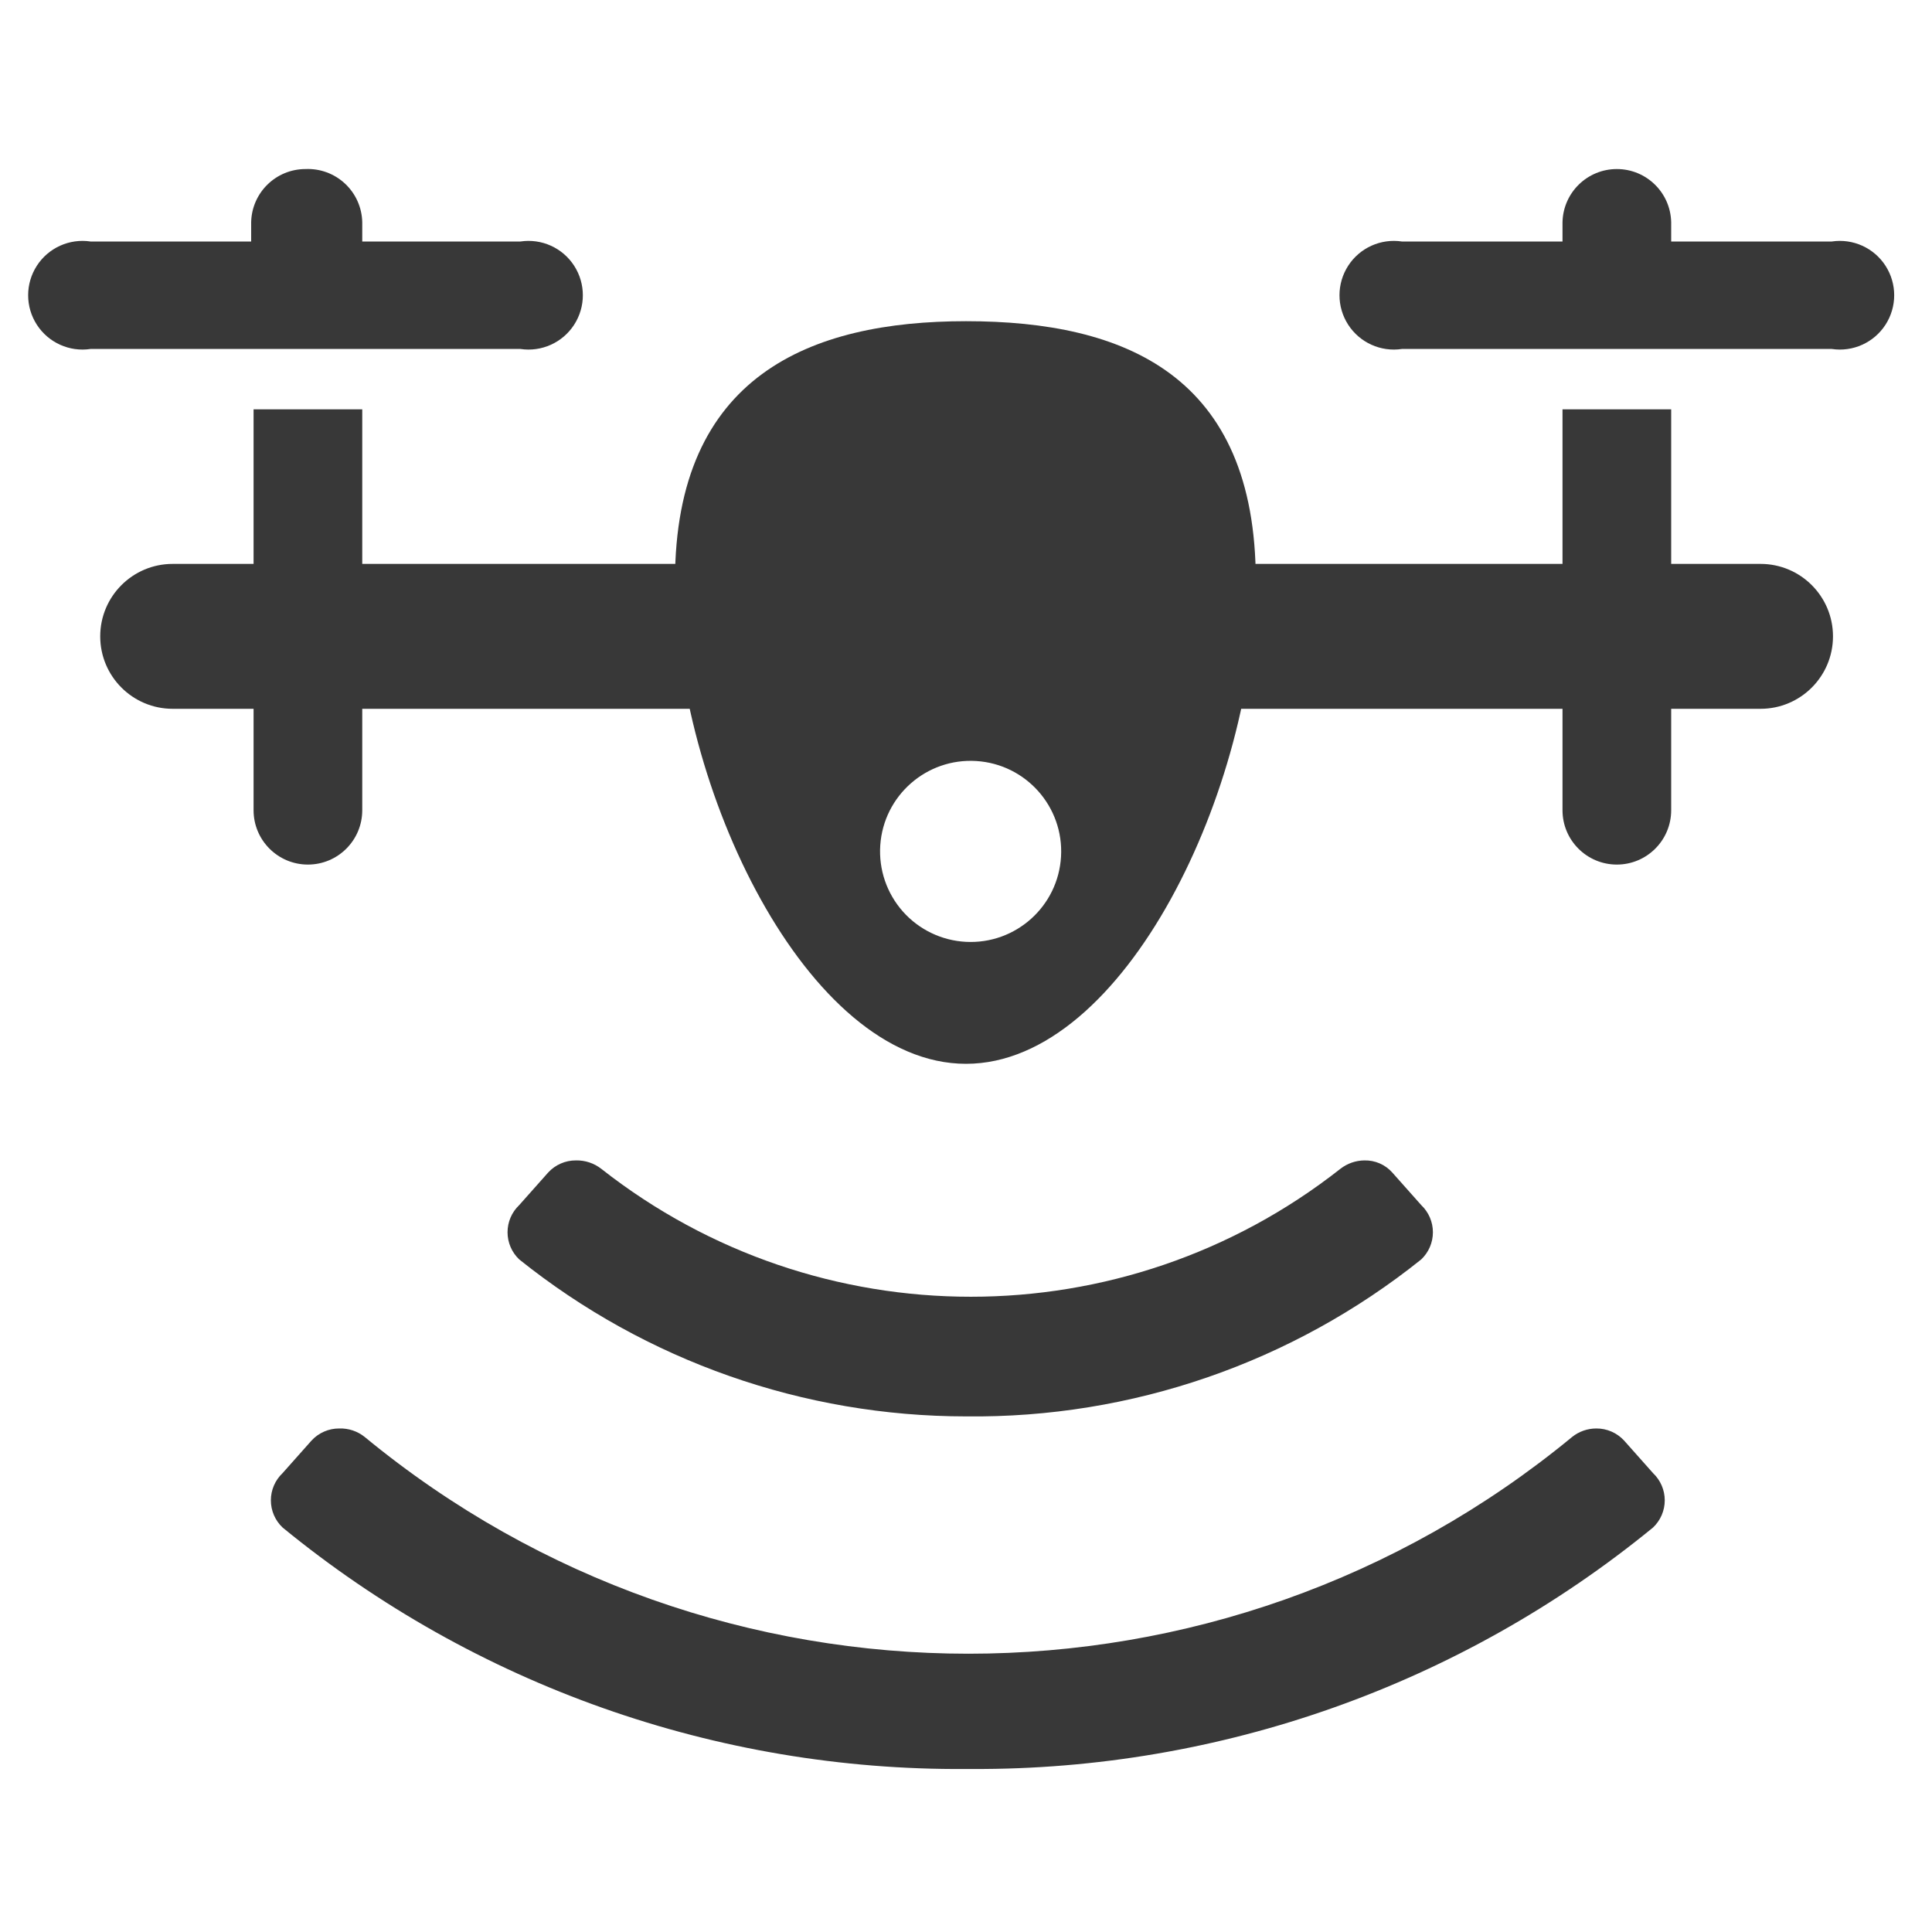
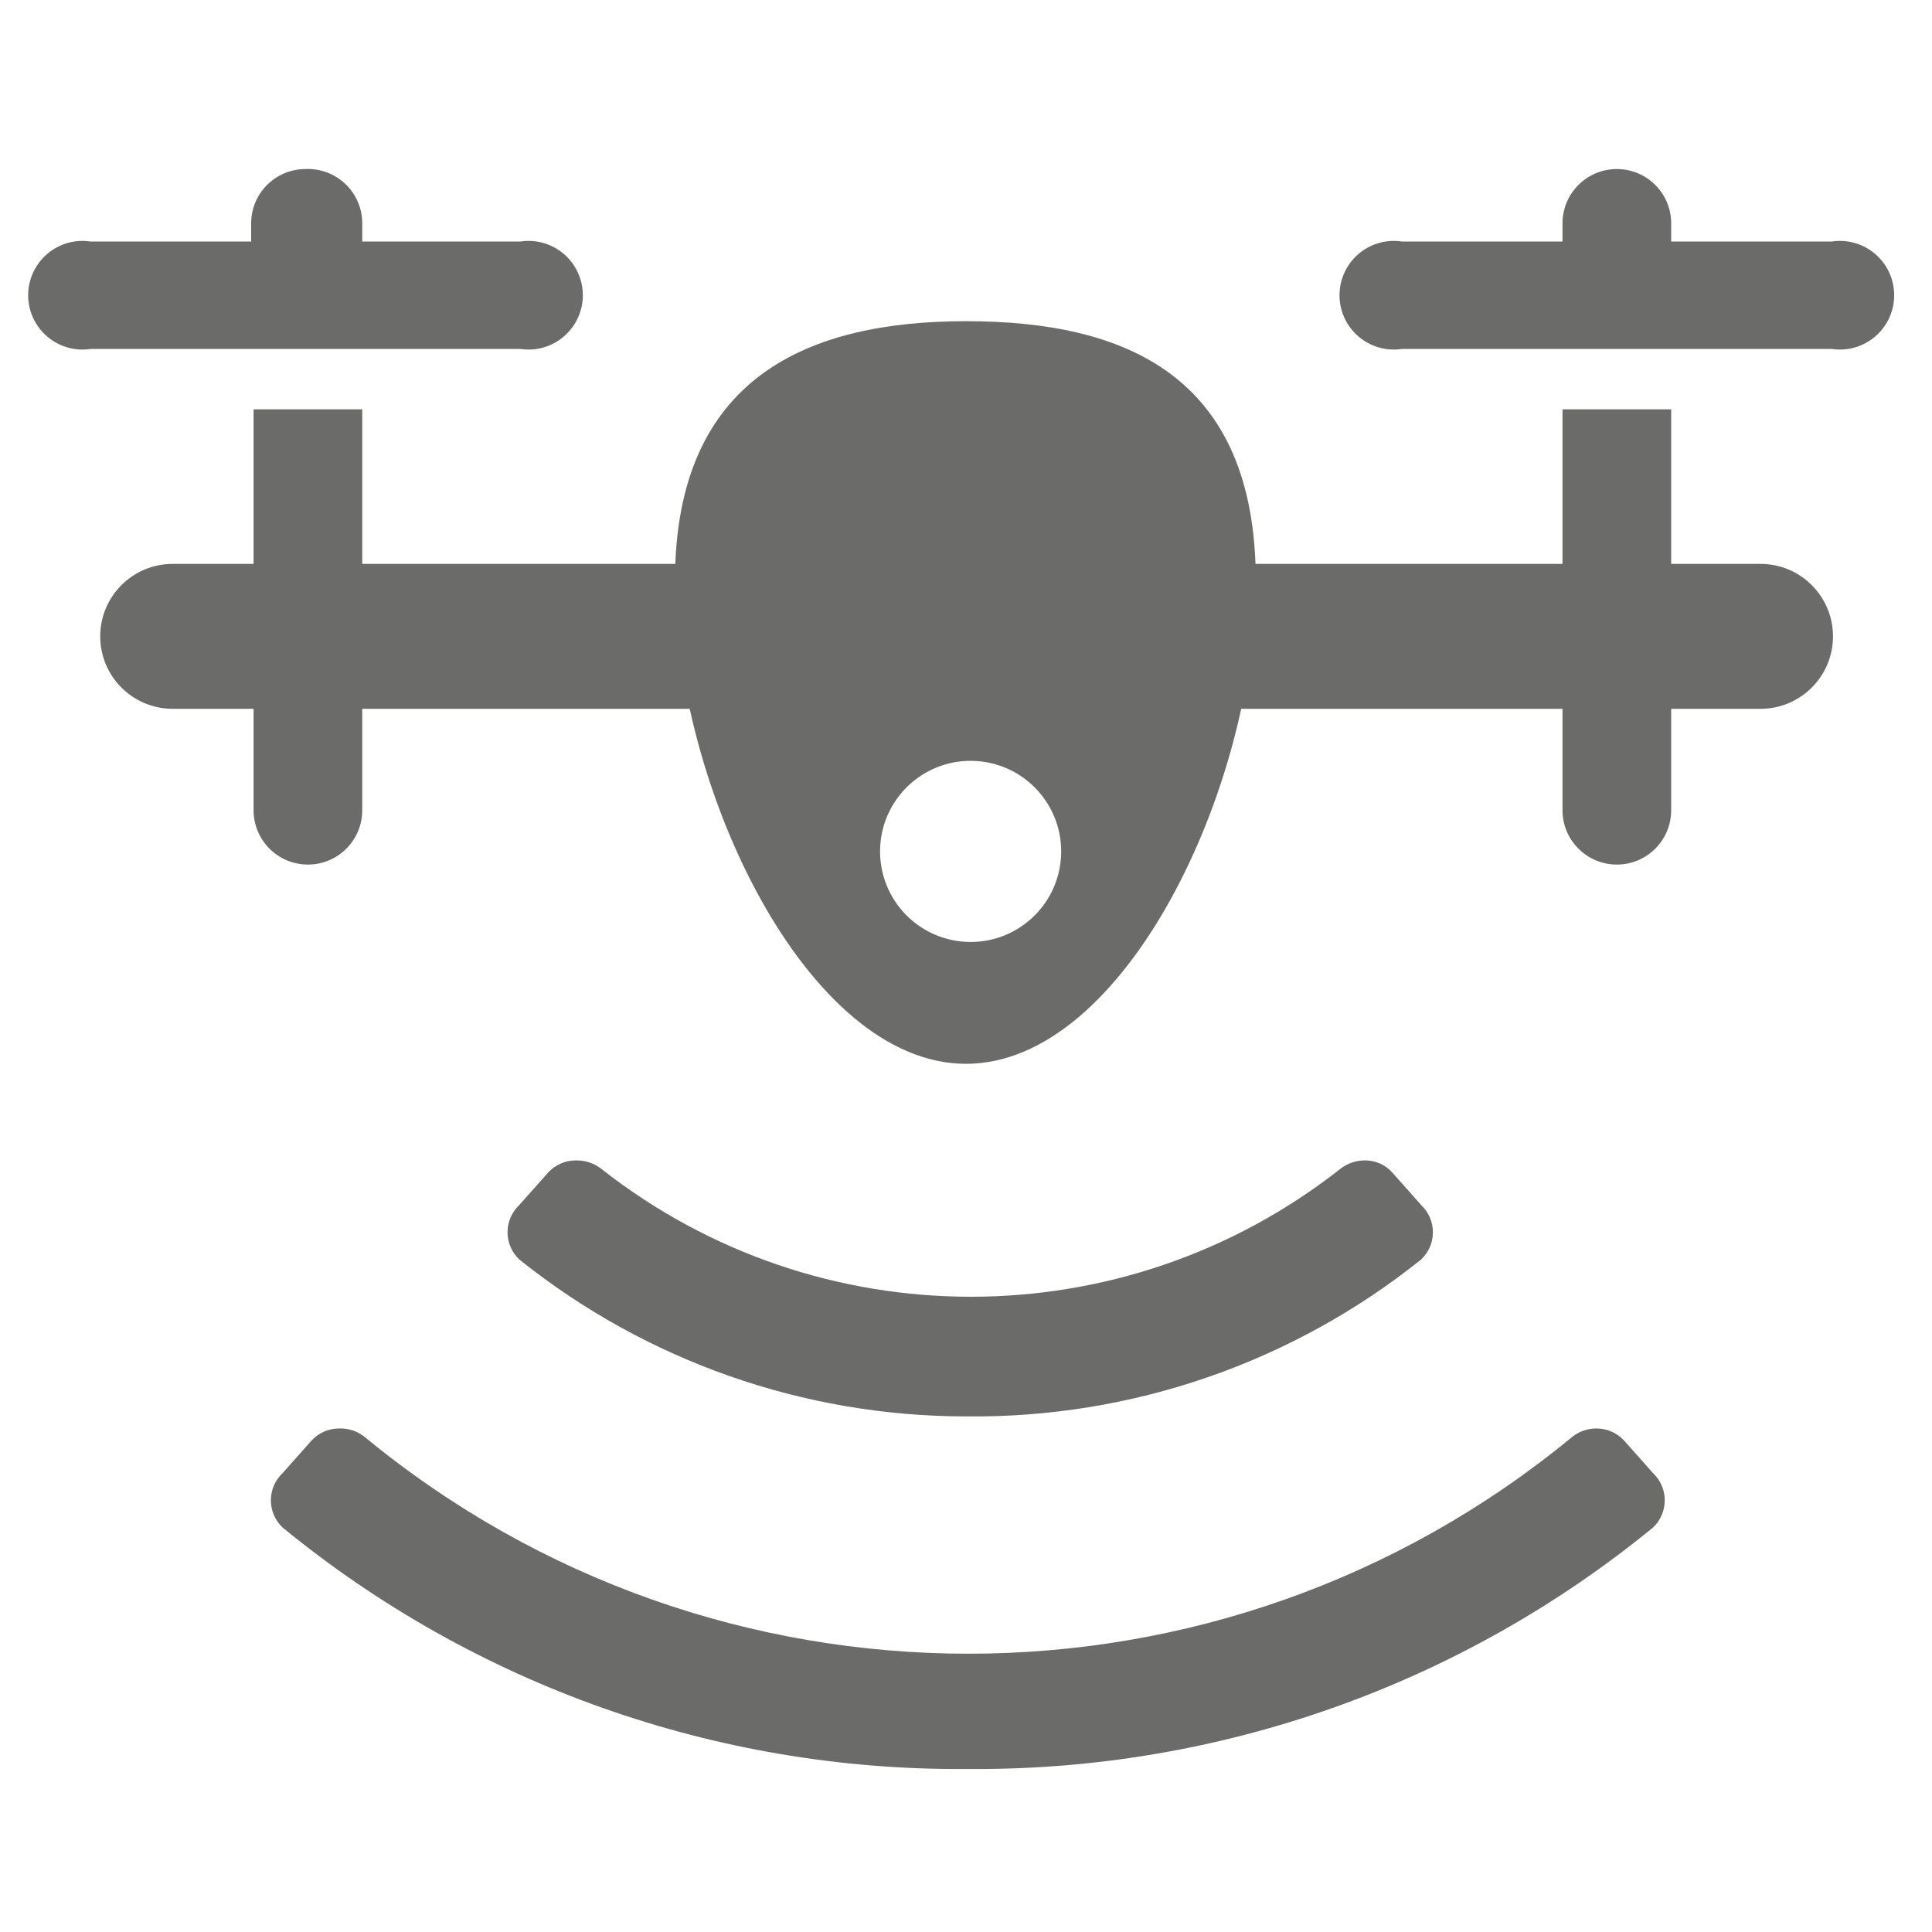
<svg xmlns="http://www.w3.org/2000/svg" id="Layer_2" data-name="Layer 2" width="20" height="20" viewBox="0 0 16 16">
-   <path d="M8,2.66c1.32,0,2.4.45,2.4,2.15s-1.08,4-2.4,4-2.41-2.3-2.41-4S6.71,2.66,8,2.66M8,7.8A.75.75,0,1,0,7.29,7,.75.75,0,0,0,8,7.8" style="fill: #383838" />
-   <path d="M14.58,4.67a.6.6,0,0,1,0,1.2H1.43a.6.6,0,1,1,0-1.2H14.58" style="fill: #383838" />
+   <path d="M8,2.66c1.32,0,2.4.45,2.4,2.15s-1.08,4-2.4,4-2.41-2.3-2.41-4S6.71,2.66,8,2.66M8,7.8A.75.75,0,1,0,7.29,7,.75.75,0,0,0,8,7.8" style="fill: #6B6B69" />
+   <path d="M14.58,4.67a.6.6,0,0,1,0,1.2H1.43a.6.6,0,1,1,0-1.2H14.58" style="fill: #6B6B69" />
  <g>
-     <path d="M2.53,1.4A.45.45,0,0,1,3,1.84V2H4.31a.45.45,0,1,1,0,.89H.75A.45.45,0,1,1,.75,2H2.08V1.84a.45.45,0,0,1,.45-.44" style="fill: #383838" />
-     <path d="M3,3.39V6.71a.45.45,0,1,1-.9,0V3.39H3" style="fill: #383838" />
+     <path d="M2.53,1.4A.45.45,0,0,1,3,1.84V2H4.31a.45.45,0,1,1,0,.89H.75A.45.45,0,1,1,.75,2H2.08V1.84a.45.45,0,0,1,.45-.44" style="fill: #6B6B69" />
+     <path d="M3,3.39V6.71a.45.45,0,1,1-.9,0V3.39H3" style="fill: #6B6B69" />
  </g>
  <g>
-     <path d="M13.84,3.39V6.71a.45.45,0,1,1-.9,0V3.39h.9" style="fill: #383838" />
-     <path d="M13.39,1.4a.45.45,0,0,1,.45.44V2h1.33a.45.45,0,1,1,0,.89H11.61a.45.45,0,1,1,0-.89h1.33V1.84a.45.45,0,0,1,.45-.44" style="fill: #383838" />
+     <path d="M13.84,3.39V6.71a.45.45,0,1,1-.9,0V3.39h.9" style="fill: #6B6B69" />
+     <path d="M13.39,1.4a.45.45,0,0,1,.45.44V2h1.33a.45.45,0,1,1,0,.89H11.61a.45.45,0,1,1,0-.89h1.33V1.84a.45.45,0,0,1,.45-.44" style="fill: #6B6B69" />
  </g>
-   <path d="M8,11.73A5.92,5.92,0,0,1,4.3,10.43a.31.31,0,0,1,0-.45l.24-.27a.31.31,0,0,1,.23-.1.33.33,0,0,1,.21.07,4.95,4.95,0,0,0,6.12,0,.33.33,0,0,1,.2-.07.3.3,0,0,1,.23.1l.24.27a.31.31,0,0,1,0,.45A5.92,5.92,0,0,1,8,11.73" style="fill: #383838" />
-   <path d="M8,14.65a8.83,8.83,0,0,1-5.66-2,.31.31,0,0,1,0-.45l.24-.27a.31.31,0,0,1,.23-.1.32.32,0,0,1,.21.07,7.86,7.86,0,0,0,10,0,.32.32,0,0,1,.2-.07.31.31,0,0,1,.23.1l.24.27a.31.31,0,0,1,0,.45,8.84,8.84,0,0,1-5.64,2" style="fill: #383838" />
+   <path d="M8,11.73A5.92,5.92,0,0,1,4.3,10.43a.31.31,0,0,1,0-.45l.24-.27a.31.31,0,0,1,.23-.1.33.33,0,0,1,.21.07,4.95,4.95,0,0,0,6.12,0,.33.33,0,0,1,.2-.07.3.3,0,0,1,.23.1l.24.27a.31.31,0,0,1,0,.45A5.92,5.92,0,0,1,8,11.73" style="fill: #6B6B69" />
+   <path d="M8,14.65a8.83,8.83,0,0,1-5.66-2,.31.31,0,0,1,0-.45l.24-.27a.31.31,0,0,1,.23-.1.32.32,0,0,1,.21.07,7.86,7.86,0,0,0,10,0,.32.32,0,0,1,.2-.07.31.31,0,0,1,.23.1l.24.27a.31.31,0,0,1,0,.45,8.84,8.84,0,0,1-5.64,2" style="fill: #6B6B69" />
</svg>
